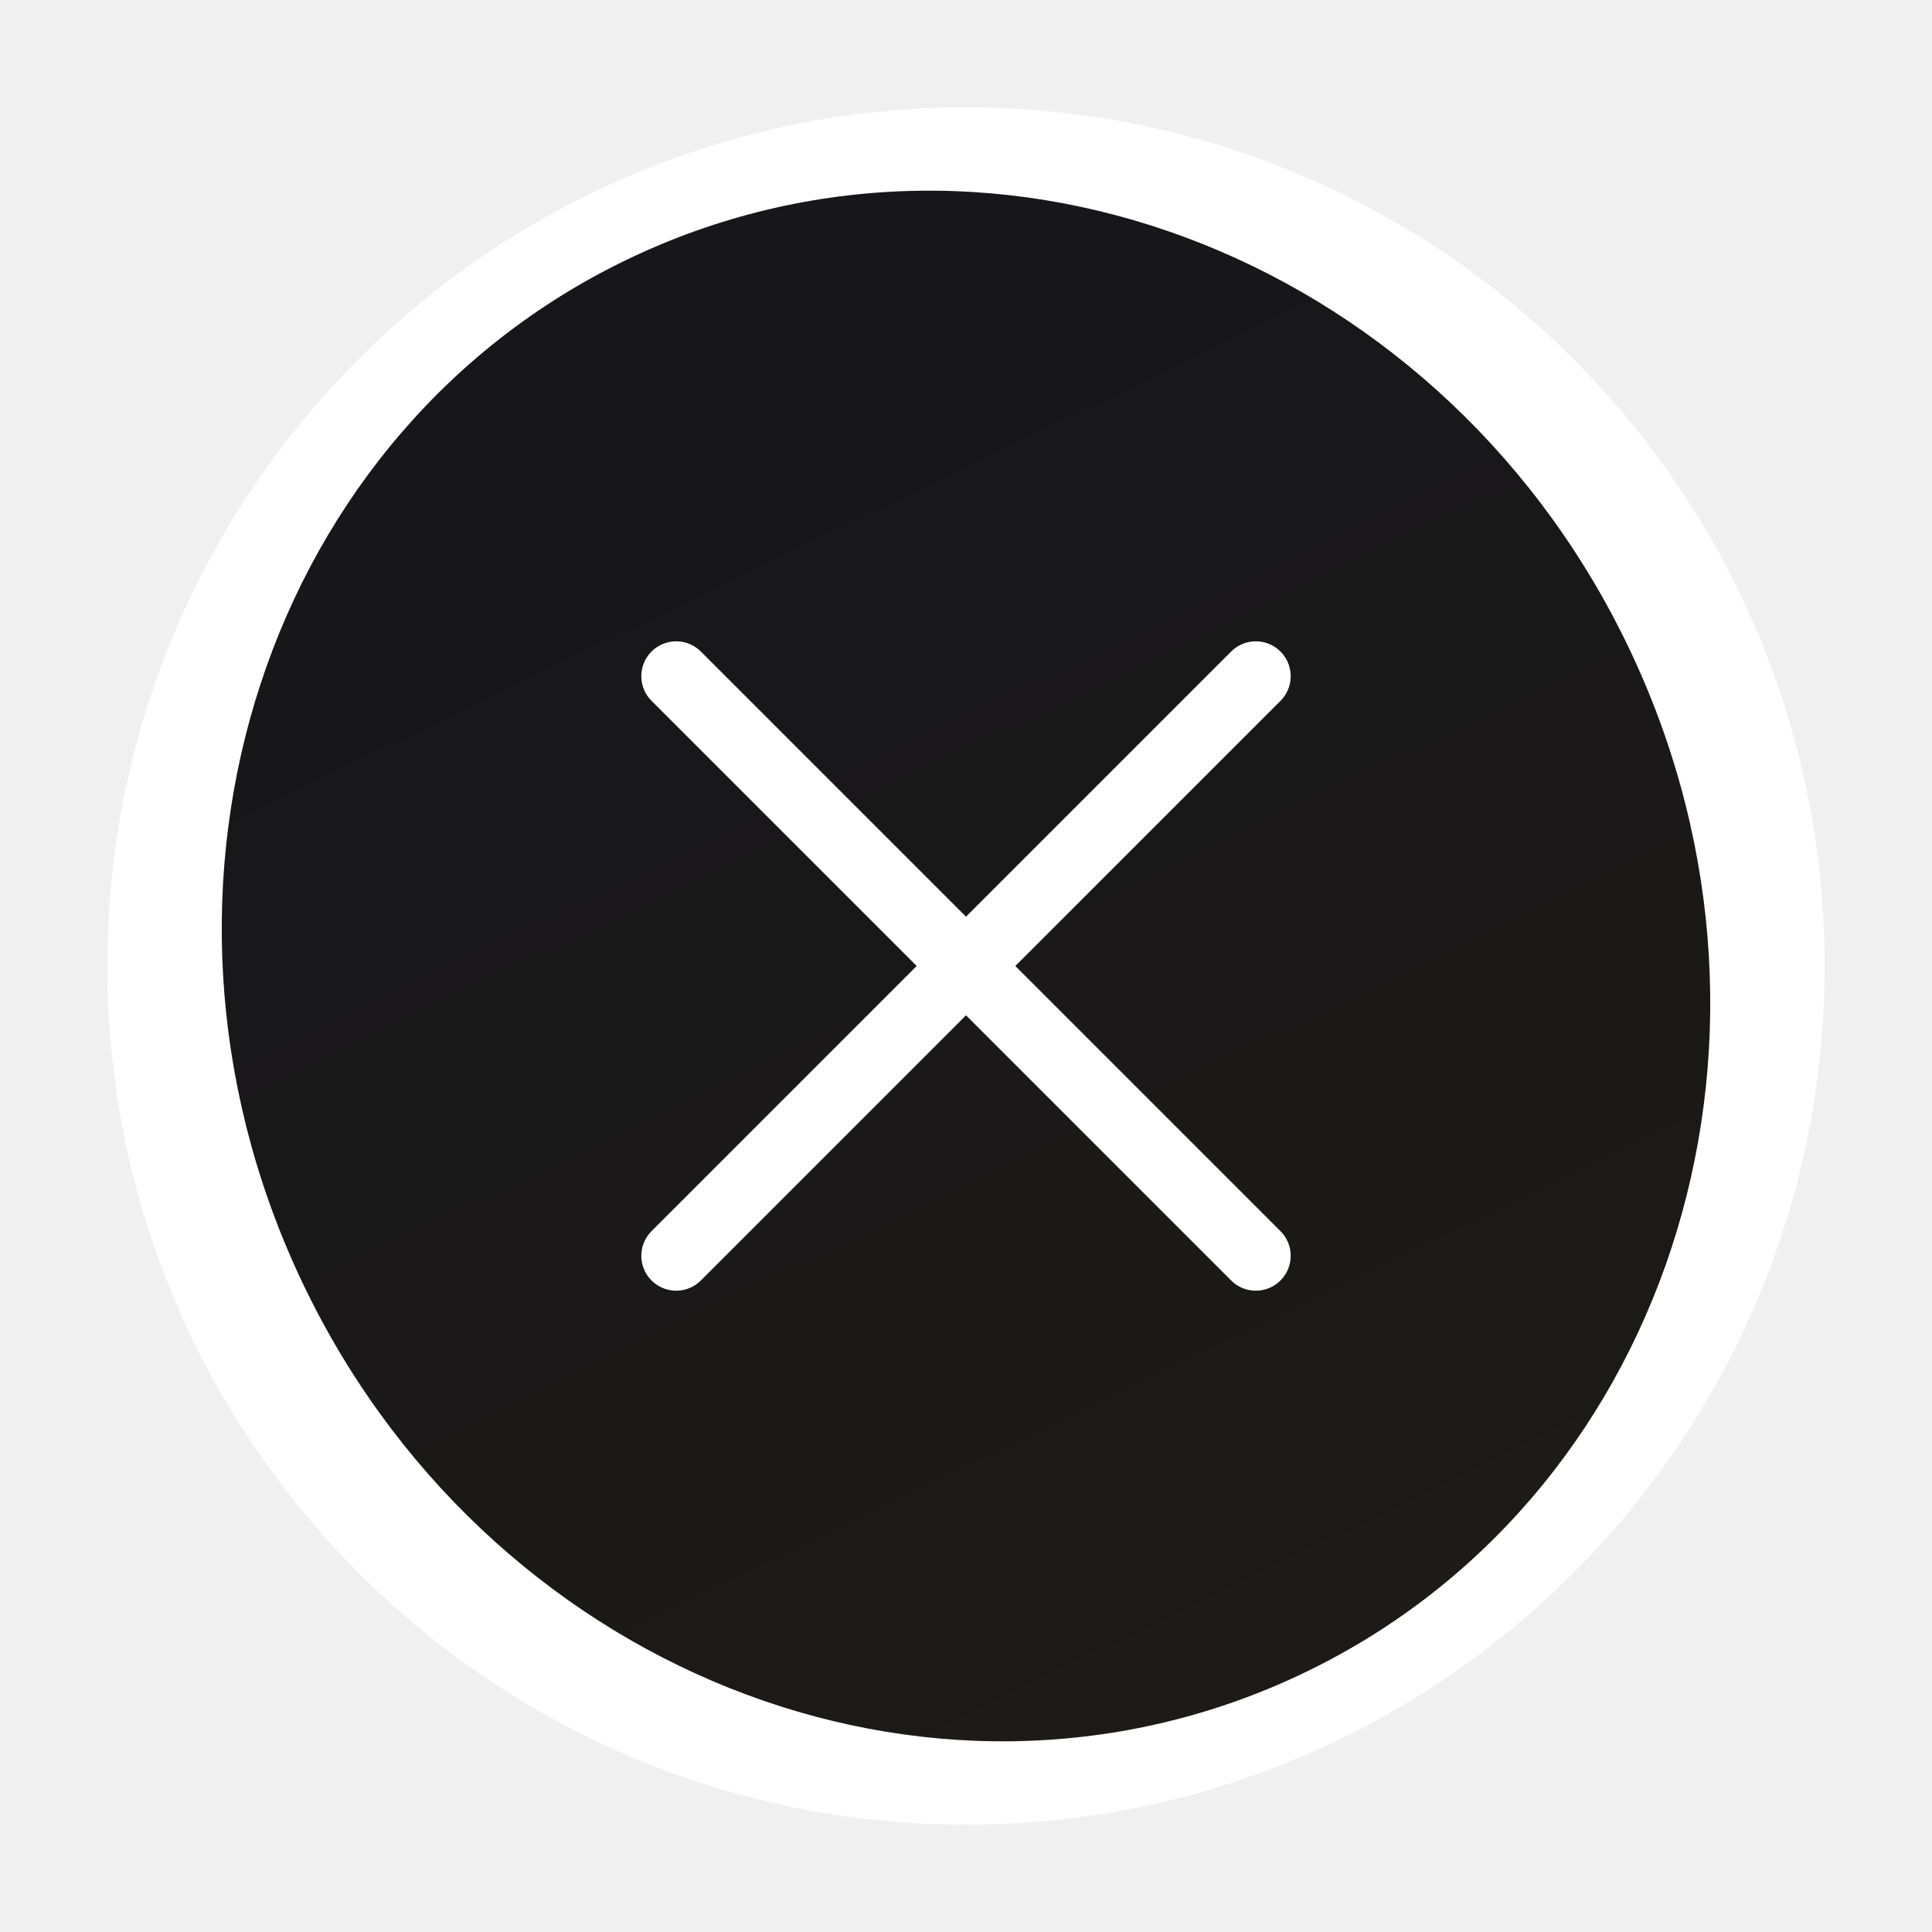
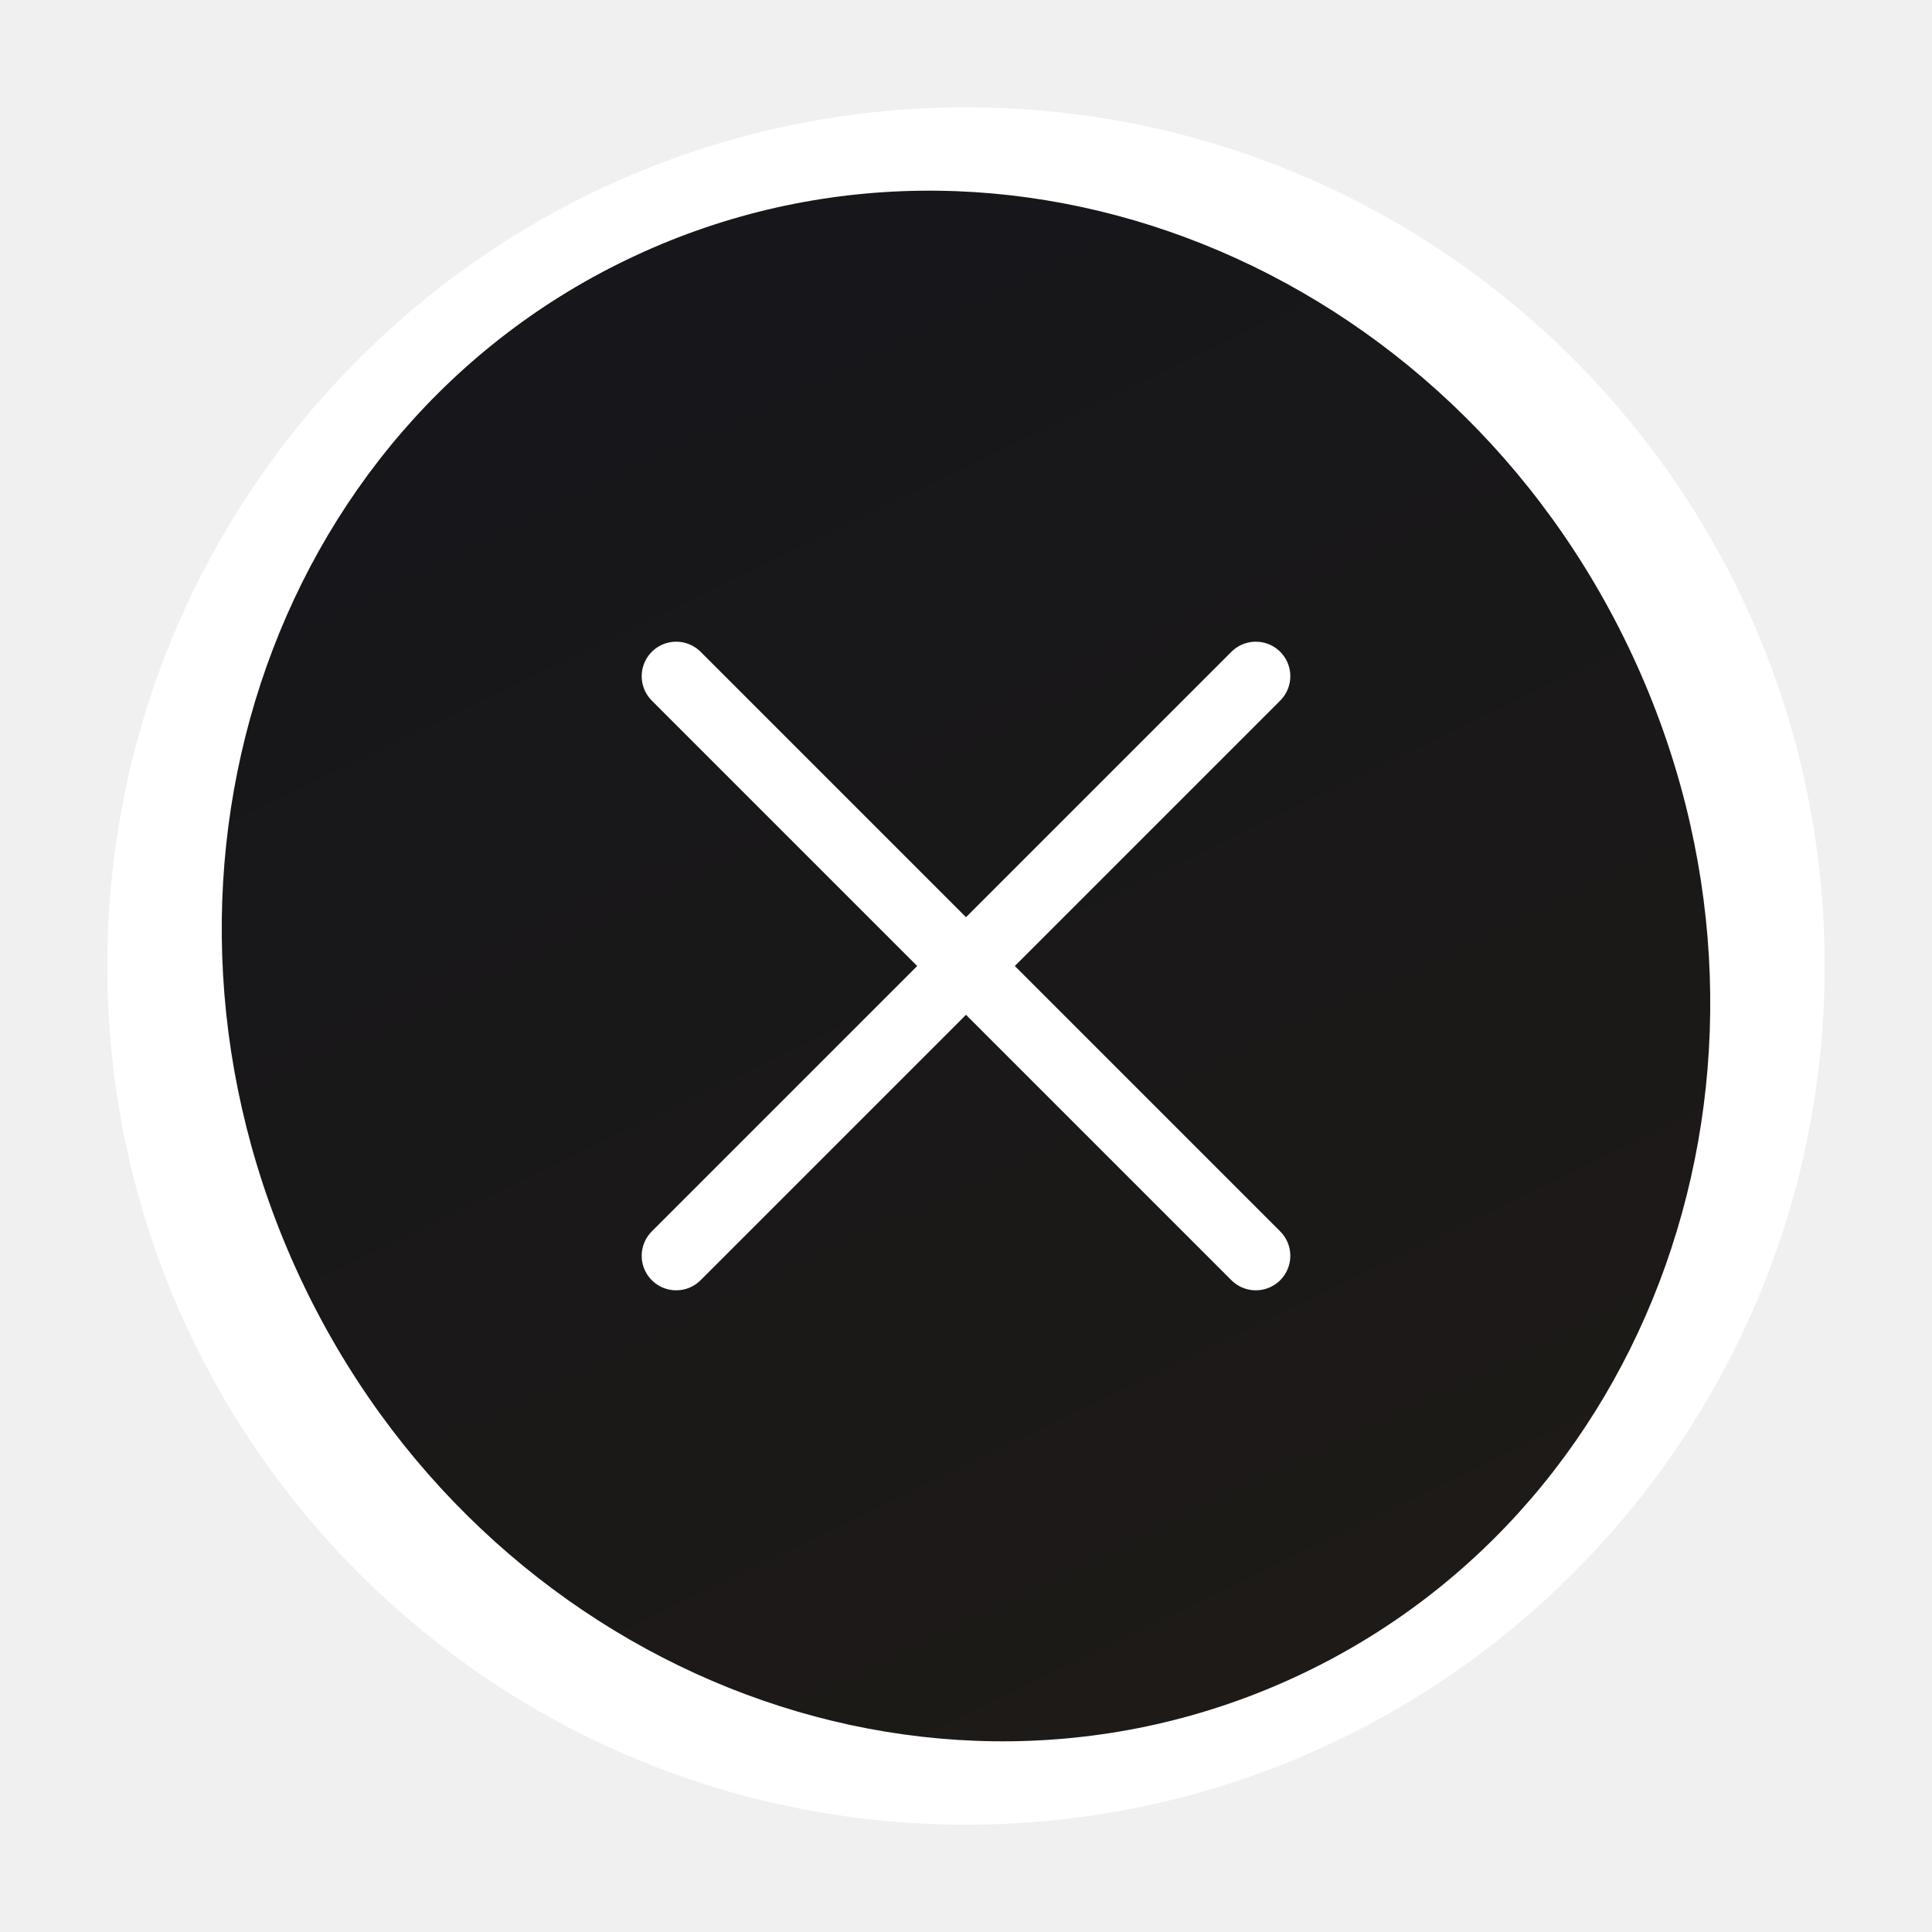
- <svg xmlns="http://www.w3.org/2000/svg" width="43" height="43" viewBox="0 0 36 36">
+ <svg xmlns="http://www.w3.org/2000/svg" width="42" height="42" viewBox="0 0 36 36">
  <defs>
    <linearGradient id="pagefill" x1="0" y1="1" x2="0" y2="0">
      <stop offset="0" stop-color="#1d1a17" />
      <stop offset="1" stop-color="#16161b" />
    </linearGradient>
  </defs>
  <circle fill="#fff" cx="18" cy="18" r="16" />
  <ellipse fill="url(#pagefill)" cx="18" cy="18" rx="13.7" ry="14.6" transform="rotate(-25 18 18)" />
-   <path fill="none" stroke="#fff" stroke-width="1.3" stroke-linecap="round" d="M12.6 12.6 23.4 23.4M23.4 12.6 12.6 23.4" />
+   <path fill="none" stroke="#fff" stroke-width="1.286" stroke-linecap="round" d="M12.6 12.6 23.4 23.4M23.4 12.6 12.6 23.4" />
</svg>
